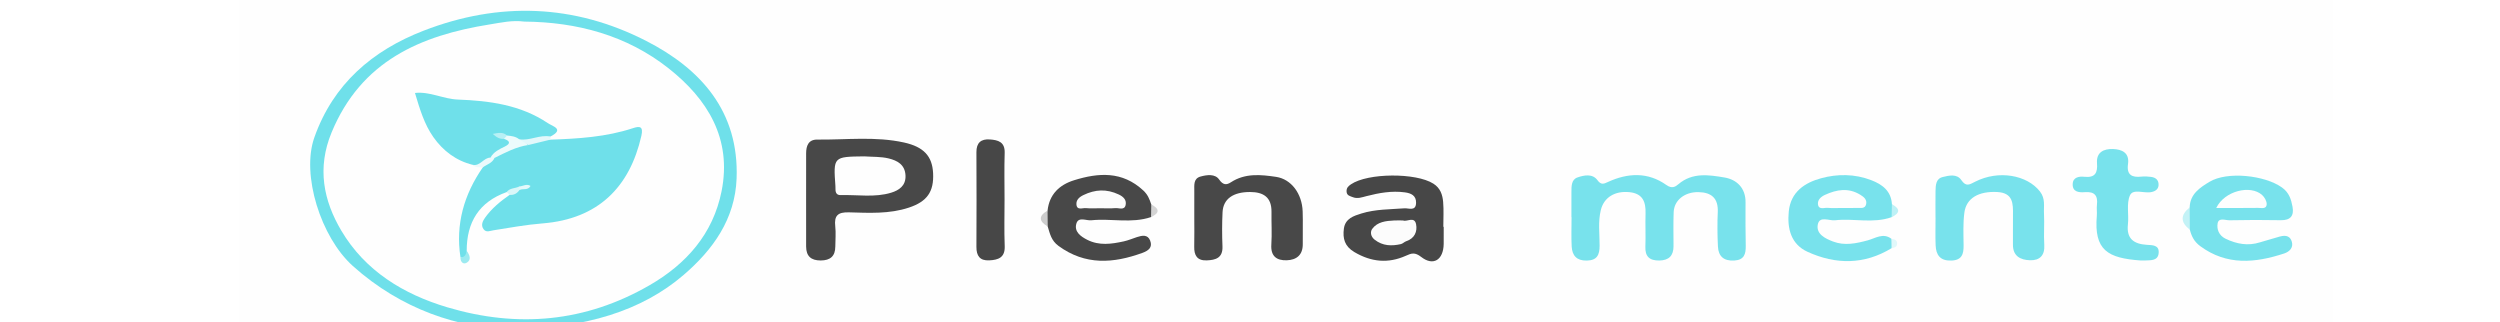
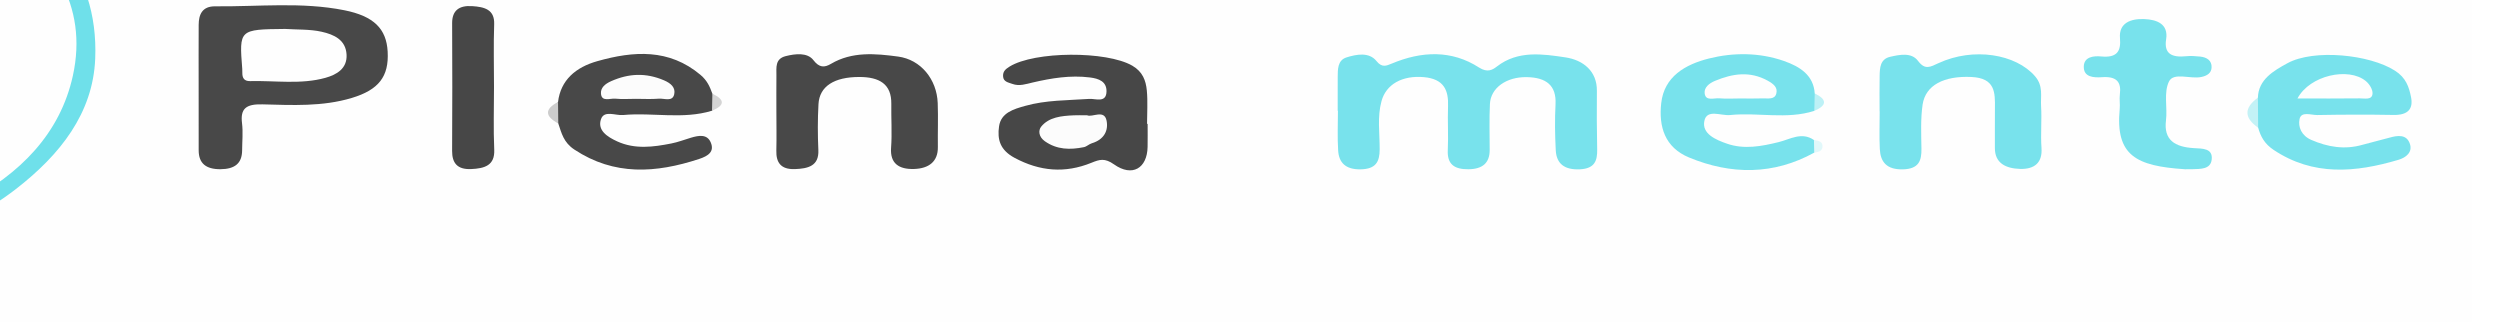
<svg xmlns="http://www.w3.org/2000/svg" version="1.1" id="Layer_1" x="0px" y="0px" width="233px" height="30px" viewBox="0 0 233 30" enable-background="new 0 0 233 30" xml:space="preserve">
  <g>
-     <g>
-       <path fill="#FEFEFE" d="M119.876,98.235c-32.142,0-64.283-0.006-96.425,0.027c-0.993,0.001-1.188-0.194-1.188-1.188    c0.031-47.56,0.031-95.12,0-142.68c-0.001-0.993,0.194-1.188,1.188-1.188c64.283,0.03,128.566,0.03,192.85,0    c0.993,0,1.188,0.194,1.188,1.188c-0.031,47.56-0.031,95.12,0,142.68c0.001,0.993-0.194,1.188-1.188,1.188    C184.159,98.229,152.018,98.235,119.876,98.235z" />
-       <path fill-rule="evenodd" clip-rule="evenodd" fill="#6FE0EA" d="M47.562,30.664c-4.732-0.074-10.13-1.79-14.686-5.882    c-2.973-2.671-4.806-8.484-3.583-11.958c1.756-4.988,5.409-8.117,10.202-9.97C46.513,0.14,53.504,0.38,60.199,3.799    c5.151,2.63,8.688,6.606,8.452,12.844c-0.143,3.772-2.201,6.638-4.961,9.002C59.875,28.913,54.564,30.657,47.562,30.664z" />
-       <path fill-rule="evenodd" clip-rule="evenodd" fill="#78E2EC" d="M146.456,20.234c0-0.772-0.004-1.546,0.001-2.318    c0.004-0.536-0.02-1.177,0.559-1.377c0.617-0.213,1.405-0.383,1.872,0.26c0.339,0.466,0.607,0.33,0.955,0.169    c1.873-0.865,3.742-0.95,5.466,0.275c0.529,0.376,0.849,0.156,1.124-0.079c1.309-1.118,2.854-0.861,4.287-0.623    c1.113,0.185,1.979,0.957,1.965,2.312c-0.014,1.352-0.004,2.704,0.019,4.056c0.012,0.763-0.141,1.32-1.072,1.373    c-0.973,0.056-1.478-0.388-1.521-1.314c-0.051-1.061-0.064-2.126-0.015-3.186c0.062-1.302-0.581-1.853-1.802-1.877    c-1.271-0.023-2.259,0.744-2.307,1.854c-0.045,1.061-0.016,2.125-0.015,3.188c0,0.893-0.439,1.323-1.335,1.333    c-0.902,0.01-1.329-0.371-1.288-1.311c0.043-1.013-0.02-2.029,0.016-3.042c0.039-1.104-0.253-1.896-1.515-2.019    c-1.34-0.129-2.361,0.48-2.653,1.666c-0.27,1.094-0.111,2.213-0.113,3.318c-0.002,0.86-0.228,1.379-1.208,1.394    c-0.931,0.014-1.346-0.47-1.394-1.299c-0.052-0.915-0.012-1.835-0.012-2.752C146.466,20.234,146.461,20.234,146.456,20.234z" />
-       <path fill-rule="evenodd" clip-rule="evenodd" fill="#484848" d="M75.129,18.487c0-1.4-0.007-2.801,0.002-4.201    c0.004-0.694,0.21-1.286,1.04-1.277c2.695,0.03,5.41-0.317,8.079,0.271c1.859,0.41,2.636,1.288,2.715,2.856    c0.087,1.728-0.557,2.647-2.247,3.21c-1.827,0.609-3.723,0.498-5.596,0.444c-1.031-0.029-1.389,0.299-1.276,1.307    c0.07,0.619,0.009,1.254,0.005,1.882c-0.005,0.902-0.471,1.293-1.361,1.297c-0.899,0.004-1.356-0.401-1.359-1.298    C75.126,21.481,75.13,19.984,75.129,18.487z" />
-       <path fill-rule="evenodd" clip-rule="evenodd" fill="#474747" d="M134.554,21.14c0,0.532,0.008,1.063-0.002,1.596    c-0.025,1.482-0.964,2.094-2.097,1.211c-0.59-0.459-0.905-0.347-1.42-0.114c-1.658,0.745-3.234,0.591-4.81-0.341    c-0.909-0.537-1.096-1.263-0.975-2.184c0.125-0.943,0.922-1.189,1.632-1.411c1.299-0.404,2.665-0.38,4.011-0.482    c0.398-0.03,1.072,0.31,1.085-0.521c0.01-0.672-0.462-0.887-1.044-0.966c-1.222-0.165-2.403,0.05-3.577,0.351    c-0.42,0.107-0.835,0.273-1.271,0.099c-0.256-0.103-0.571-0.144-0.586-0.53c-0.013-0.324,0.137-0.483,0.41-0.67    c1.562-1.066,6.065-1.094,7.683-0.06c0.656,0.419,0.85,1.037,0.908,1.705c0.066,0.768,0.016,1.545,0.016,2.317    C134.529,21.14,134.542,21.14,134.554,21.14z" />
-       <path fill-rule="evenodd" clip-rule="evenodd" fill="#78E2EC" d="M180.388,20.272c0-0.821-0.012-1.643,0.004-2.464    c0.01-0.535,0.027-1.148,0.658-1.307c0.59-0.147,1.333-0.324,1.744,0.28c0.442,0.651,0.757,0.427,1.291,0.154    c2.184-1.114,4.841-0.629,6.041,0.915c0.526,0.678,0.336,1.37,0.374,2.062c0.053,0.963-0.036,1.935,0.026,2.896    c0.065,1.005-0.425,1.476-1.336,1.447c-0.88-0.027-1.595-0.383-1.584-1.46c0.009-0.918-0.009-1.835,0.003-2.753    c0.014-1.064,0.022-2.069-1.47-2.146c-1.706-0.088-2.881,0.554-3.06,1.923c-0.13,0.999-0.085,2.023-0.071,3.036    c0.011,0.829-0.158,1.404-1.167,1.43c-1.016,0.026-1.4-0.518-1.439-1.405c-0.039-0.867-0.009-1.738-0.009-2.607    C180.392,20.272,180.39,20.272,180.388,20.272z" />
-       <path fill-rule="evenodd" clip-rule="evenodd" fill="#484848" d="M111.307,20.238c0-0.819-0.006-1.64,0.001-2.459    c0.004-0.524-0.094-1.138,0.581-1.325c0.604-0.167,1.356-0.267,1.735,0.277c0.371,0.532,0.69,0.523,1.099,0.256    c1.324-0.863,2.777-0.714,4.202-0.504s2.425,1.568,2.483,3.216c0.035,1.012-0.004,2.025,0.01,3.038    c0.014,1.017-0.57,1.489-1.488,1.521c-0.946,0.033-1.515-0.38-1.441-1.468c0.066-1.009-0.001-2.025,0.014-3.037    c0.02-1.369-0.749-1.856-1.999-1.858c-1.573-0.002-2.5,0.641-2.562,1.88c-0.053,1.059-0.051,2.123-0.008,3.183    c0.044,1.084-0.629,1.279-1.476,1.31c-0.886,0.031-1.175-0.47-1.156-1.28C111.324,22.071,111.307,21.154,111.307,20.238z" />
-       <path fill-rule="evenodd" clip-rule="evenodd" fill="#78E2EC" d="M176.296,23.13c-2.545,1.552-5.2,1.538-7.824,0.343    c-1.543-0.702-1.92-2.148-1.758-3.768c0.184-1.833,1.5-2.675,2.996-3.088c1.521-0.42,3.146-0.419,4.681,0.171    c1.035,0.397,1.862,1.003,1.936,2.245c0.259,0.408,0.266,0.811-0.026,1.207c-1.732,0.614-3.524,0.091-5.275,0.29    c-0.558,0.063-1.448-0.437-1.608,0.398c-0.17,0.891,0.703,1.308,1.418,1.581c1.078,0.413,2.158,0.184,3.248-0.112    c0.699-0.19,1.429-0.726,2.195-0.141C176.521,22.543,176.515,22.834,176.296,23.13z" />
-       <path fill-rule="evenodd" clip-rule="evenodd" fill="#484848" d="M97.633,19.625c0.166-1.516,1.105-2.401,2.469-2.826    c2.28-0.709,4.487-0.865,6.446,0.947c0.431,0.399,0.589,0.822,0.75,1.308c0.269,0.397,0.271,0.79-0.022,1.177    c-1.829,0.62-3.717,0.105-5.566,0.299c-0.476,0.05-1.192-0.356-1.389,0.296c-0.229,0.763,0.388,1.209,1.022,1.529    c1.107,0.558,2.25,0.39,3.386,0.142c0.419-0.091,0.82-0.264,1.229-0.398c0.484-0.158,1.007-0.267,1.236,0.323    c0.249,0.639-0.154,0.941-0.733,1.151c-2.706,0.979-5.308,1.171-7.805-0.652c-0.679-0.496-0.801-1.137-1.009-1.809    C97.343,20.619,97.349,20.123,97.633,19.625z" />
-       <path fill-rule="evenodd" clip-rule="evenodd" fill="#78E2EC" d="M204.078,19.328c0.032-1.248,0.962-1.851,1.854-2.387    c1.652-0.993,5.133-0.606,6.727,0.518c0.688,0.485,0.875,1.115,1.005,1.815c0.154,0.831-0.187,1.267-1.096,1.249    c-1.591-0.031-3.184-0.028-4.774,0.006c-0.382,0.009-1.005-0.278-1.109,0.277c-0.104,0.551,0.124,1.149,0.734,1.441    c1.03,0.495,2.09,0.695,3.213,0.338c0.549-0.175,1.11-0.312,1.659-0.485c0.551-0.174,1.103-0.251,1.307,0.432    c0.168,0.563-0.239,0.937-0.717,1.093c-2.699,0.884-5.341,1.146-7.825-0.689c-0.562-0.415-0.806-0.918-0.963-1.532    C203.721,20.715,203.735,20.022,204.078,19.328z" />
-       <path fill-rule="evenodd" clip-rule="evenodd" fill="#78E2EC" d="M199.511,24.277c-3.057-0.218-4.365-0.941-4.087-4.168    c0.029-0.336-0.029-0.68,0.01-1.014c0.102-0.86-0.21-1.256-1.121-1.186c-0.528,0.041-1.167,0.002-1.138-0.759    c0.025-0.644,0.604-0.725,1.086-0.674c1.007,0.107,1.249-0.368,1.18-1.266c-0.08-1.047,0.664-1.351,1.496-1.321    c0.814,0.03,1.547,0.337,1.394,1.402c-0.146,1.017,0.372,1.269,1.26,1.169c0.285-0.032,0.581-0.009,0.868,0.024    c0.433,0.049,0.732,0.276,0.72,0.744c-0.011,0.392-0.272,0.582-0.643,0.668c-0.69,0.16-1.732-0.344-2.023,0.309    c-0.346,0.774-0.089,1.798-0.19,2.702c-0.151,1.349,0.557,1.831,1.745,1.91c0.534,0.035,1.188,0,1.119,0.772    c-0.063,0.712-0.708,0.665-1.24,0.685C199.801,24.282,199.655,24.277,199.511,24.277z" />
-       <path fill-rule="evenodd" clip-rule="evenodd" fill="#474747" d="M93.624,18.589c0,1.447-0.043,2.896,0.015,4.342    c0.044,1.088-0.607,1.296-1.451,1.335c-0.865,0.04-1.19-0.423-1.186-1.254c0.016-2.943,0.015-5.887,0-8.83    c-0.004-0.872,0.423-1.245,1.249-1.186c0.769,0.054,1.417,0.227,1.385,1.25C93.588,15.692,93.624,17.141,93.624,18.589z" />
-       <path fill-rule="evenodd" clip-rule="evenodd" fill="#C3F2F6" d="M204.078,19.328c0.005,0.691,0.01,1.384,0.015,2.075    C203.199,20.719,203.208,20.026,204.078,19.328z" />
-       <path fill-rule="evenodd" clip-rule="evenodd" fill="#CCCCCC" d="M97.633,19.625c0.005,0.495,0.01,0.99,0.015,1.486    C96.824,20.624,96.761,20.129,97.633,19.625z" />
-       <path fill-rule="evenodd" clip-rule="evenodd" fill="#D4D4D4" d="M107.276,20.23c0.007-0.392,0.015-0.784,0.022-1.177    C108.083,19.461,108.1,19.854,107.276,20.23z" />
-       <path fill-rule="evenodd" clip-rule="evenodd" fill="#BDF1F6" d="M176.3,20.24c0.009-0.402,0.018-0.805,0.026-1.207    C177.102,19.453,177.111,19.855,176.3,20.24z" />
-       <path fill-rule="evenodd" clip-rule="evenodd" fill="#E1F8FA" d="M176.296,23.13c-0.006-0.291-0.012-0.582-0.019-0.873    c0.294,0.041,0.573,0.109,0.532,0.496C176.778,23.052,176.528,23.086,176.296,23.13z" />
-       <path fill-rule="evenodd" clip-rule="evenodd" fill="#FEFEFE" d="M48.86,2.013c4.915,0.04,9.543,1.273,13.445,4.35    c3.633,2.865,5.924,6.553,4.947,11.453c-0.796,3.989-3.292,6.8-6.747,8.787c-5.958,3.428-12.257,3.986-18.797,2.043    c-4.121-1.225-7.681-3.408-9.897-7.149c-1.659-2.802-2.282-5.835-0.904-9.16c2.755-6.645,8.271-9.033,14.757-10.064    C46.704,2.106,47.756,1.862,48.86,2.013z" />
-       <path fill-rule="evenodd" clip-rule="evenodd" fill="#FEFEFE" d="M80.542,14.573c0.765,0.056,1.554,0.014,2.289,0.195    c0.777,0.192,1.51,0.558,1.562,1.578c0.049,0.969-0.622,1.393-1.322,1.609c-1.537,0.475-3.145,0.183-4.722,0.228    c-0.371,0.01-0.485-0.227-0.482-0.555c0.001-0.096,0-0.192-0.006-0.288C77.666,14.607,77.665,14.607,80.542,14.573z" />
-       <path fill-rule="evenodd" clip-rule="evenodd" fill="#FCFCFC" d="M130.764,20.546c0.32,0.166,1.063-0.422,1.215,0.352    c0.134,0.681-0.136,1.323-0.916,1.582c-0.178,0.059-0.323,0.23-0.502,0.271c-0.864,0.193-1.686,0.18-2.442-0.41    c-0.396-0.31-0.416-0.751-0.231-1.005c0.482-0.665,1.273-0.749,2.043-0.787C130.169,20.536,130.408,20.546,130.764,20.546z" />
-       <path fill-rule="evenodd" clip-rule="evenodd" fill="#FDFEFE" d="M171.645,19.383c-0.431,0-0.865,0.032-1.292-0.011    c-0.333-0.033-0.868,0.223-0.92-0.356c-0.034-0.388,0.27-0.678,0.657-0.855c1.097-0.501,2.174-0.685,3.281-0.014    c0.36,0.219,0.65,0.462,0.55,0.895c-0.103,0.442-0.524,0.324-0.839,0.336C172.604,19.396,172.124,19.382,171.645,19.383z" />
-       <path fill-rule="evenodd" clip-rule="evenodd" fill="#FCFCFC" d="M102.512,19.408c-0.431,0-0.867,0.036-1.292-0.012    c-0.324-0.037-0.866,0.252-0.898-0.366c-0.02-0.383,0.24-0.649,0.642-0.845c1.108-0.54,2.171-0.591,3.301-0.06    c0.464,0.218,0.733,0.521,0.646,0.968c-0.106,0.542-0.625,0.272-0.961,0.303C103.473,19.44,102.991,19.408,102.512,19.408z" />
-       <path fill-rule="evenodd" clip-rule="evenodd" fill="#FDFEFE" d="M206.556,19.383c0.771-1.604,3.188-2.182,4.272-1.21    c0.229,0.205,0.442,0.583,0.428,0.869c-0.024,0.475-0.503,0.329-0.808,0.333C209.202,19.393,207.955,19.383,206.556,19.383z" />
-       <path fill-rule="evenodd" clip-rule="evenodd" fill="#6FE0EA" d="M51.293,13.017c2.601-0.09,5.191-0.247,7.693-1.07    c0.615-0.203,0.998-0.202,0.789,0.718c-1.083,4.764-4.012,7.741-9.206,8.156c-1.531,0.122-3.05,0.4-4.57,0.64    c-0.336,0.053-0.676,0.239-0.927-0.095c-0.278-0.371-0.091-0.759,0.133-1.073c0.616-0.864,1.427-1.531,2.294-2.132    c0.285-0.25,0.631-0.413,0.925-0.649c0.225-0.015,0.462-0.118,0.664,0.074c-0.184-0.223-0.428-0.083-0.646-0.101    c-0.34,0.331-0.803,0.3-1.216,0.416c-2.577,0.919-3.735,2.804-3.729,5.48c0.154,0.537,0.093,0.865-0.582,0.597    c-0.472-3.081,0.331-5.847,2.08-8.377c0.117-0.61,0.714-0.785,1.07-1.18c0.94-0.671,1.99-1.07,3.127-1.25    C49.889,13.073,50.571,12.769,51.293,13.017z" />
-       <path fill-rule="evenodd" clip-rule="evenodd" fill="#6FE0EA" d="M44.056,15.362c-1.558-0.383-2.771-1.314-3.665-2.582    c-0.842-1.193-1.268-2.613-1.716-4.115c1.373-0.159,2.637,0.564,4.009,0.615c2.93,0.109,5.838,0.492,8.369,2.192    c0.463,0.311,1.576,0.561,0.249,1.254c-0.879,0.286-1.761,0.555-2.7,0.528c-0.463,0.045-0.801-0.276-1.201-0.415    c-0.385-0.158-0.834-0.137-1.147-0.321c0.177,0.282,0.61,0.089,0.896,0.273c0.763,0.327,0.616,0.699,0.032,1.046    c-0.478,0.284-0.99,0.509-1.356,0.95C45.266,15.077,44.797,15.643,44.056,15.362z" />
-       <path fill-rule="evenodd" clip-rule="evenodd" fill="#E3F8FB" d="M48.393,12.983c0.991,0.16,1.914-0.462,2.909-0.255    c-0.003,0.096-0.006,0.192-0.008,0.288c-0.684,0.166-1.367,0.332-2.051,0.499C49.041,13.207,48.323,13.725,48.393,12.983z" />
-       <path fill-rule="evenodd" clip-rule="evenodd" fill="#ECFAFC" d="M44.056,15.362c0.705,0.148,1.015-0.675,1.66-0.674    c0.135-0.118,0.259-0.107,0.372,0.031c-0.208,0.488-0.716,0.604-1.093,0.881C44.669,15.57,44.313,15.658,44.056,15.362z" />
-       <path fill-rule="evenodd" clip-rule="evenodd" fill="#9CEAF0" d="M42.915,23.978c0.415,0.016,0.524-0.265,0.581-0.597    c0.266,0.366,0.47,0.815,0.016,1.096C43.178,24.684,42.894,24.416,42.915,23.978z" />
-       <path fill-rule="evenodd" clip-rule="evenodd" fill="#D9F7F9" d="M48.419,17.706c-0.223,0.319-0.518,0.496-0.92,0.454    c-0.091-0.086-0.183-0.173-0.273-0.26c0.288-0.403,0.793-0.32,1.171-0.523c0.094,0.066,0.128,0.138,0.104,0.213    C48.476,17.667,48.449,17.706,48.419,17.706z" />
-       <path fill-rule="evenodd" clip-rule="evenodd" fill="#ECFBFC" d="M46.087,14.72c-0.124-0.01-0.248-0.021-0.372-0.031    c0.293-0.546,0.824-0.778,1.343-1.036c0.594-0.294,0.436-0.533-0.083-0.715c-0.088-0.271-0.004-0.383,0.283-0.307    c0.402,0.04,0.804,0.08,1.134,0.353c0.283,0.177,0.566,0.354,0.85,0.531C48.099,13.678,47.102,14.221,46.087,14.72z" />
-       <path fill-rule="evenodd" clip-rule="evenodd" fill="#E4F9FB" d="M48.419,17.706c-0.007-0.11-0.015-0.22-0.022-0.33    c0.342-0.013,0.677-0.286,1.049-0.046C49.198,17.776,48.741,17.55,48.419,17.706z" />
-       <path fill-rule="evenodd" clip-rule="evenodd" fill="#B8F0F5" d="M47.259,12.631c-0.095,0.103-0.189,0.205-0.283,0.307    c-0.355,0.031-0.657-0.086-1.051-0.458C46.467,12.38,46.867,12.281,47.259,12.631z" />
-     </g>
+     <path fill="#FEFEFE" d="M85.113,115.428c-47.838,0-95.676-0.007-143.515,0.038c-1.478,0.001-1.769-0.263-1.768-1.601   c0.046-64.085,0.046-128.171,0-192.257c-0.001-1.338,0.29-1.601,1.768-1.6c95.677,0.041,191.353,0.041,287.032,0   c1.478,0,1.768,0.262,1.767,1.6c-0.046,64.085-0.046,128.172,0,192.257c0.001,1.338-0.289,1.602-1.767,1.601   C180.79,115.421,132.951,115.428,85.113,115.428z" />
+     <path fill-rule="evenodd" clip-rule="evenodd" fill="#6FE0EA" d="M-22.516,24.378c-7.043-0.1-15.077-2.412-21.857-7.926   c-4.424-3.598-7.154-11.433-5.333-16.113c2.614-6.722,8.05-10.937,15.185-13.436c10.444-3.657,20.849-3.332,30.814,1.275   C3.959-8.277,9.225-2.919,8.873,5.486C8.66,10.569,5.596,14.43,1.488,17.615C-4.191,22.018-12.095,24.37-22.516,24.378z" />
+     <path fill-rule="evenodd" clip-rule="evenodd" fill="#78E2EC" d="M124.673,10.324c0-1.04-0.004-2.083,0.002-3.124   c0.007-0.723-0.028-1.586,0.831-1.854c0.922-0.286,2.093-0.517,2.787,0.35c0.505,0.627,0.904,0.444,1.422,0.228   c2.788-1.167,5.569-1.281,8.135,0.371c0.788,0.506,1.263,0.211,1.673-0.106c1.948-1.507,4.249-1.161,6.381-0.841   c1.658,0.25,2.947,1.292,2.926,3.115s-0.007,3.645,0.027,5.468c0.018,1.025-0.209,1.776-1.597,1.848   c-1.448,0.074-2.199-0.522-2.263-1.772c-0.077-1.427-0.096-2.863-0.022-4.292c0.093-1.752-0.865-2.496-2.682-2.527   c-1.891-0.033-3.36,1.001-3.432,2.496c-0.068,1.43-0.024,2.863-0.022,4.293c0,1.204-0.655,1.786-1.988,1.797   c-1.342,0.015-1.979-0.5-1.917-1.766c0.065-1.366-0.028-2.734,0.023-4.1c0.059-1.487-0.375-2.554-2.254-2.719   c-1.991-0.175-3.515,0.646-3.949,2.244c-0.401,1.474-0.165,2.98-0.168,4.472c-0.003,1.16-0.338,1.857-1.798,1.878   c-1.386,0.018-2.003-0.633-2.072-1.75c-0.079-1.234-0.021-2.472-0.021-3.708C124.689,10.324,124.682,10.324,124.673,10.324z" />
+     <path fill-rule="evenodd" clip-rule="evenodd" fill="#484848" d="M18.514,7.971c0-1.886-0.009-3.775,0.003-5.662   c0.006-0.937,0.312-1.734,1.547-1.72c4.011,0.04,8.051-0.428,12.025,0.365c2.767,0.553,3.923,1.737,4.041,3.849   c0.13,2.328-0.83,3.567-3.345,4.326c-2.72,0.82-5.542,0.67-8.33,0.597c-1.534-0.04-2.066,0.404-1.898,1.761   c0.104,0.835,0.013,1.689,0.009,2.536c-0.009,1.217-0.702,1.741-2.027,1.747c-1.338,0.006-2.018-0.541-2.022-1.748   C18.51,12.004,18.515,9.988,18.514,7.971z" />
+     <path fill-rule="evenodd" clip-rule="evenodd" fill="#474747" d="M106.959,11.545c0,0.716,0.011,1.433-0.003,2.148   c-0.04,2-1.436,2.824-3.122,1.632c-0.875-0.619-1.347-0.465-2.112-0.155c-2.466,1.005-4.815,0.797-7.16-0.457   c-1.351-0.725-1.63-1.702-1.449-2.944c0.186-1.271,1.372-1.603,2.431-1.9c1.931-0.546,3.966-0.513,5.969-0.651   c0.592-0.041,1.594,0.416,1.613-0.7c0.015-0.907-0.686-1.196-1.554-1.301c-1.816-0.225-3.576,0.065-5.322,0.471   c-0.625,0.145-1.244,0.37-1.893,0.134c-0.379-0.139-0.849-0.195-0.871-0.717c-0.019-0.436,0.203-0.65,0.609-0.902   c2.325-1.436,9.03-1.472,11.436-0.081c0.976,0.565,1.264,1.398,1.352,2.3c0.099,1.033,0.022,2.08,0.022,3.123   C106.922,11.545,106.94,11.545,106.959,11.545z" />
+     <path fill-rule="evenodd" clip-rule="evenodd" fill="#78E2EC" d="M175.179,10.375c0-1.107-0.02-2.213,0.004-3.319   c0.015-0.721,0.041-1.548,0.98-1.762c0.878-0.199,1.983-0.435,2.594,0.377c0.66,0.878,1.128,0.575,1.923,0.209   c3.249-1.5,7.205-0.848,8.991,1.233c0.784,0.913,0.5,1.847,0.558,2.778c0.079,1.297-0.054,2.606,0.038,3.903   c0.098,1.353-0.633,1.986-1.988,1.949c-1.31-0.038-2.373-0.516-2.356-1.968c0.012-1.236-0.014-2.473,0.004-3.709   c0.021-1.433,0.032-2.788-2.187-2.891c-2.542-0.119-4.288,0.746-4.556,2.59c-0.192,1.345-0.125,2.727-0.106,4.091   c0.019,1.117-0.235,1.893-1.736,1.928c-1.512,0.034-2.085-0.698-2.144-1.895c-0.057-1.169-0.012-2.342-0.012-3.514   C175.183,10.375,175.18,10.375,175.179,10.375z" />
+     <path fill-rule="evenodd" clip-rule="evenodd" fill="#484848" d="M72.359,10.33c-0.001-1.104-0.008-2.209,0.003-3.313   c0.005-0.707-0.142-1.534,0.864-1.786c0.898-0.225,2.018-0.358,2.583,0.374c0.552,0.717,1.026,0.705,1.636,0.346   c1.97-1.164,4.132-0.963,6.254-0.68c2.12,0.283,3.61,2.115,3.696,4.333c0.052,1.363-0.004,2.731,0.014,4.094   c0.022,1.369-0.848,2.007-2.214,2.051c-1.41,0.045-2.255-0.511-2.146-1.978c0.1-1.36,0-2.729,0.021-4.094   c0.028-1.845-1.114-2.501-2.975-2.502c-2.341-0.003-3.721,0.861-3.813,2.532c-0.079,1.426-0.075,2.861-0.011,4.288   c0.065,1.46-0.937,1.724-2.196,1.765c-1.32,0.042-1.749-0.632-1.72-1.725C72.385,12.799,72.359,11.563,72.359,10.33z" />
+     <path fill-rule="evenodd" clip-rule="evenodd" fill="#78E2EC" d="M169.087,14.226c-3.787,2.091-7.741,2.072-11.646,0.461   c-2.297-0.945-2.857-2.895-2.615-5.076c0.272-2.469,2.232-3.604,4.458-4.162c2.267-0.565,4.682-0.564,6.967,0.23   c1.541,0.536,2.773,1.353,2.881,3.026c0.386,0.55,0.396,1.093-0.039,1.628c-2.578,0.826-5.248,0.12-7.852,0.389   c-0.831,0.087-2.157-0.587-2.393,0.539c-0.255,1.199,1.044,1.762,2.108,2.13c1.606,0.555,3.214,0.247,4.835-0.152   c1.04-0.256,2.127-0.978,3.268-0.189C169.421,13.436,169.413,13.827,169.087,14.226z" />
+     <path fill-rule="evenodd" clip-rule="evenodd" fill="#484848" d="M52.008,9.504c0.248-2.043,1.644-3.236,3.674-3.807   c3.393-0.958,6.679-1.167,9.595,1.274c0.641,0.539,0.876,1.108,1.116,1.762c0.402,0.535,0.404,1.065-0.033,1.586   c-2.722,0.836-5.533,0.142-8.285,0.402c-0.707,0.067-1.775-0.481-2.067,0.398c-0.341,1.027,0.577,1.63,1.522,2.062   c1.647,0.75,3.348,0.525,5.04,0.19c0.624-0.123,1.221-0.355,1.83-0.537c0.721-0.214,1.499-0.358,1.839,0.436   c0.371,0.859-0.229,1.268-1.09,1.55c-4.026,1.319-7.899,1.578-11.616-0.879c-1.012-0.666-1.194-1.531-1.502-2.437   C51.575,10.843,51.585,10.176,52.008,9.504z" />
+     <path fill-rule="evenodd" clip-rule="evenodd" fill="#78E2EC" d="M210.436,9.103c0.049-1.681,1.432-2.493,2.763-3.216   c2.459-1.337,7.639-0.816,10.011,0.699c1.022,0.652,1.304,1.503,1.495,2.445c0.229,1.121-0.277,1.706-1.63,1.682   c-2.368-0.042-4.738-0.036-7.106,0.009c-0.568,0.01-1.495-0.376-1.65,0.375c-0.155,0.742,0.183,1.547,1.092,1.942   c1.534,0.665,3.111,0.935,4.782,0.453c0.817-0.234,1.651-0.418,2.47-0.652c0.819-0.234,1.642-0.339,1.944,0.581   c0.249,0.759-0.354,1.263-1.068,1.473c-4.016,1.19-7.948,1.542-11.646-0.93c-0.836-0.558-1.201-1.237-1.433-2.064   C209.904,10.972,209.928,10.039,210.436,9.103z" />
+     <path fill-rule="evenodd" clip-rule="evenodd" fill="#78E2EC" d="M203.64,15.773c-4.55-0.293-6.498-1.269-6.083-5.617   c0.045-0.452-0.044-0.916,0.015-1.366c0.151-1.16-0.312-1.692-1.669-1.596c-0.786,0.054-1.736,0.001-1.693-1.023   c0.038-0.869,0.9-0.978,1.616-0.91c1.498,0.145,1.859-0.496,1.756-1.705c-0.119-1.41,0.988-1.82,2.228-1.779   c1.212,0.04,2.301,0.455,2.073,1.888c-0.218,1.37,0.554,1.71,1.875,1.575c0.424-0.043,0.864-0.012,1.292,0.032   c0.644,0.067,1.091,0.374,1.07,1.003c-0.015,0.527-0.404,0.785-0.955,0.9c-1.028,0.215-2.58-0.463-3.014,0.417   c-0.513,1.042-0.131,2.423-0.282,3.641c-0.225,1.816,0.828,2.466,2.598,2.572c0.793,0.048,1.769,0,1.666,1.042   c-0.096,0.958-1.054,0.895-1.846,0.923C204.07,15.779,203.854,15.773,203.64,15.773z" />
+     <path fill-rule="evenodd" clip-rule="evenodd" fill="#474747" d="M46.041,8.107c0,1.951-0.065,3.903,0.022,5.852   c0.065,1.464-0.903,1.745-2.16,1.798c-1.288,0.053-1.772-0.57-1.766-1.689c0.024-3.967,0.023-7.932,0.002-11.898   c-0.007-1.176,0.628-1.677,1.858-1.6c1.145,0.074,2.11,0.307,2.06,1.687C45.988,4.204,46.041,6.156,46.041,8.107z" />
+     <path fill-rule="evenodd" clip-rule="evenodd" fill="#C3F2F6" d="M210.436,9.103c0.01,0.934,0.016,1.864,0.023,2.797   C209.128,10.977,209.142,10.043,210.436,9.103z" />
+     <path fill-rule="evenodd" clip-rule="evenodd" fill="#CCCCCC" d="M52.008,9.504c0.007,0.666,0.016,1.335,0.023,2.002   C50.804,10.849,50.709,10.184,52.008,9.504z" />
+     <path fill-rule="evenodd" clip-rule="evenodd" fill="#D4D4D4" d="M66.36,10.319c0.011-0.528,0.022-1.057,0.033-1.586   C67.562,9.284,67.586,9.812,66.36,10.319z" />
+     <path fill-rule="evenodd" clip-rule="evenodd" fill="#BDF1F6" d="M169.093,10.334c0.012-0.543,0.027-1.086,0.039-1.628   C170.287,9.271,170.301,9.815,169.093,10.334z" />
+     <path fill-rule="evenodd" clip-rule="evenodd" fill="#E1F8FA" d="M169.087,14.226c-0.01-0.392-0.018-0.785-0.027-1.176   c0.437,0.055,0.853,0.147,0.792,0.668C169.804,14.121,169.434,14.167,169.087,14.226z" />
+     <path fill-rule="evenodd" clip-rule="evenodd" fill="#FEFEFE" d="M-20.585-14.229c7.316,0.054,14.205,1.715,20.013,5.861   C4.834-4.508,8.244,0.462,6.79,7.064c-1.184,5.377-4.901,9.163-10.042,11.84c-8.869,4.62-18.242,5.373-27.977,2.754   c-6.134-1.649-11.433-4.593-14.73-9.634c-2.47-3.775-3.396-7.863-1.345-12.343c4.1-8.954,12.309-12.172,21.964-13.562   C-23.794-14.103-22.227-14.431-20.585-14.229z" />
+     <path fill-rule="evenodd" clip-rule="evenodd" fill="#FEFEFE" d="M26.569,2.697c1.14,0.075,2.314,0.017,3.408,0.262   c1.156,0.258,2.246,0.753,2.323,2.126c0.074,1.305-0.924,1.875-1.968,2.168c-2.287,0.639-4.68,0.248-7.027,0.306   c-0.552,0.015-0.723-0.304-0.719-0.747c0.002-0.128,0.001-0.26-0.008-0.388C22.288,2.742,22.288,2.742,26.569,2.697z" />
+     <path fill-rule="evenodd" clip-rule="evenodd" fill="#FCFCFC" d="M101.318,10.744c0.477,0.224,1.583-0.567,1.809,0.474   c0.199,0.918-0.203,1.784-1.365,2.133c-0.264,0.079-0.48,0.31-0.744,0.364c-1.29,0.261-2.511,0.241-3.638-0.552   c-0.589-0.417-0.619-1.012-0.345-1.355c0.718-0.896,1.895-1.009,3.042-1.06C100.433,10.731,100.79,10.744,101.318,10.744z" />
+     <path fill-rule="evenodd" clip-rule="evenodd" fill="#FDFEFE" d="M162.164,9.177c-0.641,0-1.288,0.043-1.923-0.014   c-0.496-0.044-1.292,0.3-1.368-0.481c-0.052-0.522,0.399-0.914,0.978-1.151c1.632-0.677,3.235-0.923,4.883-0.02   c0.536,0.294,0.969,0.622,0.818,1.205c-0.152,0.596-0.781,0.436-1.249,0.454C163.592,9.195,162.877,9.177,162.164,9.177z" />
+     <path fill-rule="evenodd" clip-rule="evenodd" fill="#FCFCFC" d="M59.269,9.211c-0.642,0-1.29,0.049-1.924-0.016   c-0.482-0.049-1.289,0.34-1.336-0.494c-0.029-0.514,0.356-0.874,0.954-1.138c1.65-0.729,3.232-0.796,4.914-0.081   c0.69,0.293,1.092,0.701,0.96,1.303c-0.158,0.73-0.928,0.369-1.429,0.411C60.7,9.255,59.983,9.211,59.269,9.211z" />
+     <path fill-rule="evenodd" clip-rule="evenodd" fill="#FDFEFE" d="M214.125,9.177c1.147-2.163,4.746-2.941,6.358-1.631   c0.341,0.277,0.66,0.786,0.637,1.171c-0.035,0.64-0.748,0.443-1.201,0.45C218.063,9.19,216.208,9.177,214.125,9.177z" />
+     <path fill-rule="evenodd" clip-rule="evenodd" fill="#6FE0EA" d="M-16.963,0.599c3.871-0.121,7.727-0.332,11.449-1.441   c0.917-0.274,1.486-0.271,1.175,0.966c-1.612,6.421-5.972,10.43-13.702,10.99c-2.279,0.164-4.541,0.54-6.802,0.862   c-0.5,0.071-1.006,0.322-1.379-0.128c-0.413-0.5-0.135-1.021,0.197-1.444c0.918-1.167,2.124-2.065,3.416-2.874   c0.424-0.338,0.938-0.558,1.377-0.875c0.334-0.019,0.688-0.159,0.988,0.1c-0.273-0.299-0.636-0.111-0.961-0.135   c-0.506,0.445-1.196,0.403-1.81,0.561c-3.834,1.238-5.559,3.777-5.552,7.384c0.23,0.723,0.139,1.167-0.864,0.804   c-0.702-4.152,0.492-7.878,3.095-11.288c0.174-0.823,1.062-1.058,1.593-1.589c1.399-0.906,2.961-1.443,4.654-1.685   C-19.053,0.675-18.038,0.265-16.963,0.599z" />
+     <path fill-rule="evenodd" clip-rule="evenodd" fill="#6FE0EA" d="M-27.735,3.759c-2.32-0.516-4.124-1.77-5.455-3.479   c-1.254-1.607-1.887-3.521-2.554-5.544c2.043-0.214,3.925,0.762,5.966,0.83c4.361,0.146,8.689,0.662,12.457,2.953   c0.689,0.419,2.346,0.756,0.37,1.69c-1.308,0.386-2.621,0.749-4.019,0.712c-0.689,0.061-1.194-0.372-1.787-0.558   c-0.574-0.213-1.242-0.185-1.707-0.433c0.262,0.38,0.907,0.119,1.332,0.369c1.136,0.439,0.917,0.942,0.047,1.409   c-0.71,0.382-1.473,0.687-2.017,1.281C-25.933,3.375-26.63,4.138-27.735,3.759z" />
+     <path fill-rule="evenodd" clip-rule="evenodd" fill="#E3F8FB" d="M-21.28,0.553c1.476,0.216,2.849-0.622,4.33-0.344   c-0.005,0.13-0.01,0.259-0.012,0.389c-1.018,0.224-2.036,0.447-3.053,0.671C-20.315,0.854-21.385,1.553-21.28,0.553z" />
+     <path fill-rule="evenodd" clip-rule="evenodd" fill="#ECFAFC" d="M-27.735,3.759c1.048,0.2,1.51-0.91,2.469-0.907   c0.202-0.159,0.386-0.145,0.555,0.042c-0.31,0.657-1.066,0.814-1.627,1.187C-26.822,4.04-27.351,4.158-27.735,3.759z" />
+     <path fill-rule="evenodd" clip-rule="evenodd" fill="#9CEAF0" d="M-29.432,15.368c0.617,0.022,0.78-0.356,0.864-0.804   c0.396,0.496,0.699,1.1,0.023,1.477C-29.042,16.32-29.464,15.961-29.432,15.368z" />
+     <path fill-rule="evenodd" clip-rule="evenodd" fill="#D9F7F9" d="M-21.24,6.917c-0.333,0.432-0.771,0.669-1.37,0.613   c-0.135-0.117-0.271-0.233-0.406-0.35c0.429-0.544,1.181-0.433,1.744-0.706c0.14,0.091,0.191,0.186,0.154,0.288   C-21.155,6.864-21.196,6.917-21.24,6.917z" />
+     <path fill-rule="evenodd" clip-rule="evenodd" fill="#ECFBFC" d="M-24.711,2.894c-0.185-0.014-0.369-0.028-0.554-0.042   c0.437-0.736,1.226-1.049,1.999-1.396c0.884-0.398,0.648-0.718-0.122-0.963c-0.131-0.365-0.008-0.516,0.42-0.413   c0.6,0.053,1.197,0.107,1.688,0.474c0.422,0.24,0.843,0.479,1.265,0.717C-21.716,1.49-23.201,2.222-24.711,2.894z" />
+     <path fill-rule="evenodd" clip-rule="evenodd" fill="#E4F9FB" d="M-21.24,6.917c-0.011-0.148-0.022-0.296-0.033-0.443   c0.509-0.019,1.007-0.386,1.562-0.063C-20.083,7.012-20.762,6.708-21.24,6.917z" />
+     <path fill-rule="evenodd" clip-rule="evenodd" fill="#B8F0F5" d="M-22.969,0.08c-0.14,0.137-0.28,0.275-0.42,0.413   c-0.528,0.041-0.978-0.117-1.565-0.616C-24.146-0.259-23.551-0.391-22.969,0.08z" />
  </g>
</svg>
